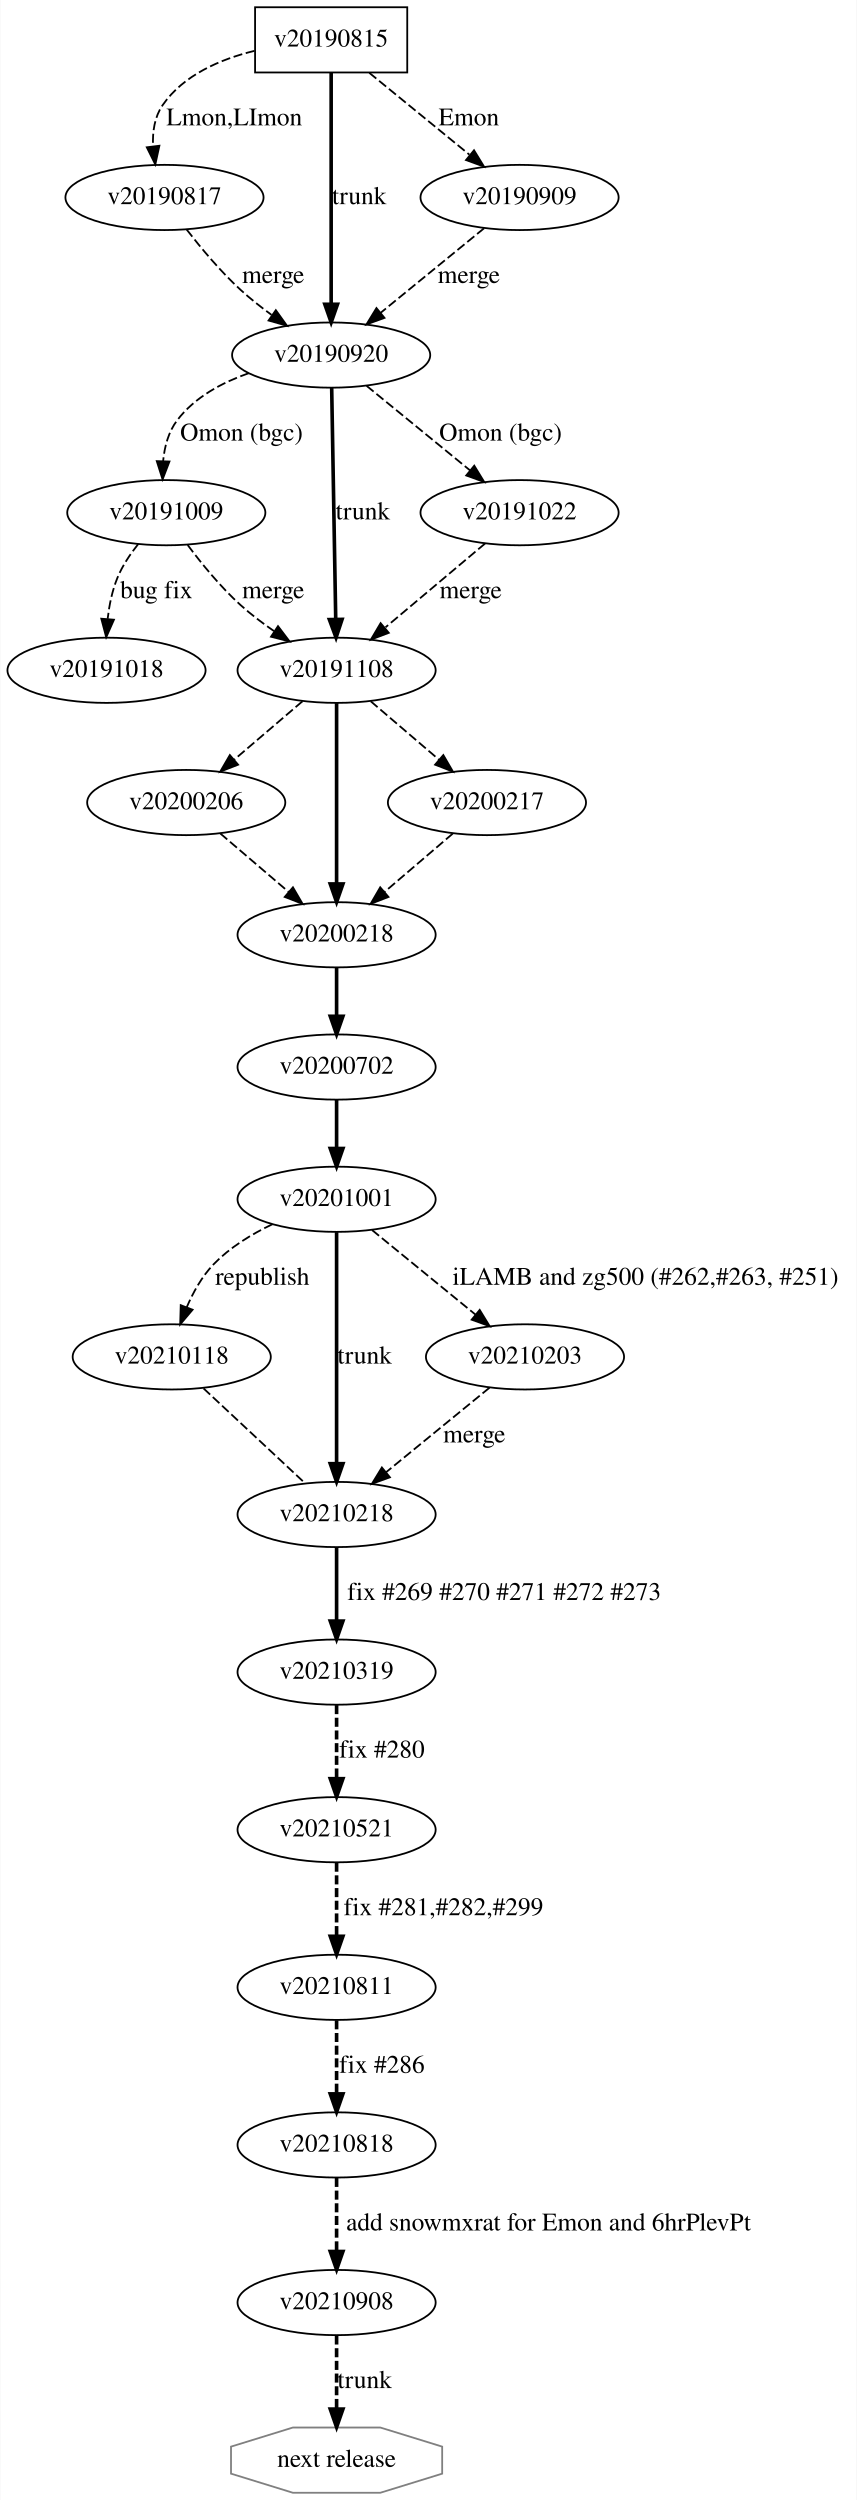
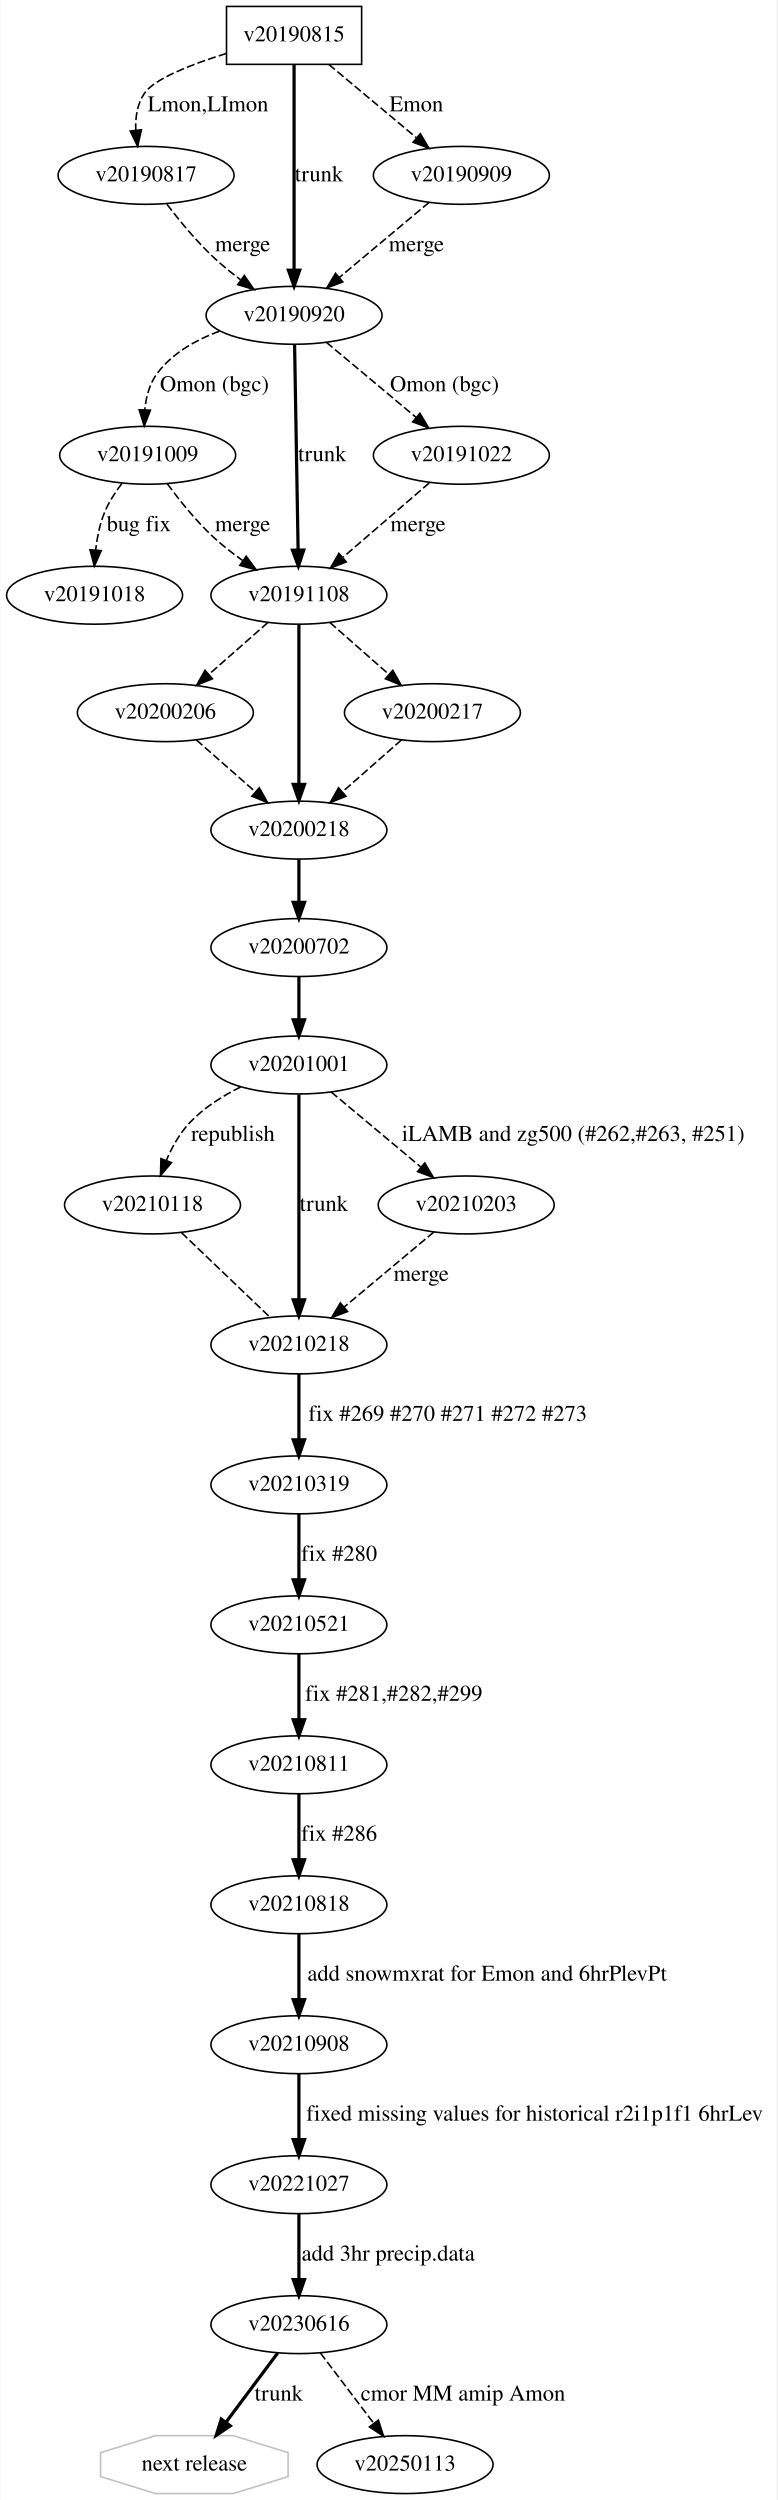
- <svg xmlns="http://www.w3.org/2000/svg" width="473pt" height="1380pt" viewBox="0.00 0.00 472.60 1380.00">
-   <g id="graph0" class="graph" transform="scale(1 1) rotate(0) translate(4 1376)">
-     <polygon fill="white" stroke="transparent" points="-4,4 -4,-1376 468.6,-1376 468.6,4 -4,4" />
+ <svg xmlns="http://www.w3.org/2000/svg" width="483pt" height="1554pt" viewBox="0.00 0.00 482.60 1554.00">
+   <g id="graph0" class="graph" transform="scale(1 1) rotate(0) translate(4 1550)">
+     <polygon fill="#ffffff" stroke="transparent" points="-4,4 -4,-1550 478.595,-1550 478.595,4 -4,4" />
    <g id="node1" class="node">
-       <polygon fill="none" stroke="black" points="220.6,-1372 136.6,-1372 136.6,-1336 220.6,-1336 220.6,-1372" />
-       <text text-anchor="middle" x="178.6" y="-1350.3" font-family="Times,serif" font-size="14.00">v20190815</text>
+       <polygon fill="none" stroke="#000000" points="220.595,-1546 136.595,-1546 136.595,-1510 220.595,-1510 220.595,-1546" />
+       <text text-anchor="middle" x="178.595" y="-1524.3" font-family="Times,serif" font-size="14.00" fill="#000000">v20190815</text>
    </g>
    <g id="node3" class="node">
-       <ellipse fill="none" stroke="black" cx="86.6" cy="-1267" rx="54.69" ry="18" />
-       <text text-anchor="middle" x="86.6" y="-1263.3" font-family="Times,serif" font-size="14.00">v20190817</text>
+       <ellipse fill="none" stroke="#000000" cx="86.595" cy="-1441" rx="54.691" ry="18" />
+       <text text-anchor="middle" x="86.595" y="-1437.3" font-family="Times,serif" font-size="14.00" fill="#000000">v20190817</text>
    </g>
    <g id="edge1" class="edge">
-       <path fill="none" stroke="black" stroke-dasharray="5,2" d="M136.28,-1347.93C117.49,-1343.33 97.08,-1334.6 85.6,-1318 81.06,-1311.45 79.91,-1303.17 80.29,-1295.24" />
-       <polygon fill="black" stroke="black" points="83.78,-1295.55 81.53,-1285.2 76.83,-1294.69 83.78,-1295.55" />
-       <text text-anchor="middle" x="125.1" y="-1306.8" font-family="Times,serif" font-size="14.00">Lmon,LImon</text>
+       <path fill="none" stroke="#000000" stroke-dasharray="5,2" d="M136.538,-1516.777C114.927,-1510.07 91.834,-1501.105 85.595,-1492 81.07,-1485.397 79.866,-1477.098 80.2,-1469.125" />
+       <polygon fill="#000000" stroke="#000000" points="83.699,-1469.338 81.378,-1459.001 76.746,-1468.529 83.699,-1469.338" />
+       <text text-anchor="middle" x="125.095" y="-1480.8" font-family="Times,serif" font-size="14.00" fill="#000000">Lmon,LImon</text>
    </g>
    <g id="node4" class="node">
-       <ellipse fill="none" stroke="black" cx="178.6" cy="-1180" rx="54.69" ry="18" />
-       <text text-anchor="middle" x="178.6" y="-1176.3" font-family="Times,serif" font-size="14.00">v20190920</text>
+       <ellipse fill="none" stroke="#000000" cx="178.595" cy="-1354" rx="54.691" ry="18" />
+       <text text-anchor="middle" x="178.595" y="-1350.3" font-family="Times,serif" font-size="14.00" fill="#000000">v20190920</text>
    </g>
    <g id="edge2" class="edge">
-       <path fill="none" stroke="black" stroke-width="2" d="M178.6,-1335.88C178.6,-1306 178.6,-1244.11 178.6,-1208.27" />
-       <polygon fill="black" stroke="black" stroke-width="2" points="182.1,-1208.05 178.6,-1198.05 175.1,-1208.05 182.1,-1208.05" />
-       <text text-anchor="middle" x="194.1" y="-1263.3" font-family="Times,serif" font-size="14.00">trunk</text>
+       <path fill="none" stroke="#000000" stroke-width="2" d="M178.595,-1509.708C178.595,-1479.344 178.595,-1418.323 178.595,-1382.346" />
+       <polygon fill="#000000" stroke="#000000" stroke-width="2" points="182.095,-1382.047 178.595,-1372.047 175.095,-1382.047 182.095,-1382.047" />
+       <text text-anchor="middle" x="194.095" y="-1437.3" font-family="Times,serif" font-size="14.00" fill="#000000">trunk</text>
    </g>
    <g id="node5" class="node">
-       <ellipse fill="none" stroke="black" cx="282.6" cy="-1267" rx="54.69" ry="18" />
-       <text text-anchor="middle" x="282.6" y="-1263.3" font-family="Times,serif" font-size="14.00">v20190909</text>
+       <ellipse fill="none" stroke="#000000" cx="282.595" cy="-1441" rx="54.691" ry="18" />
+       <text text-anchor="middle" x="282.595" y="-1437.3" font-family="Times,serif" font-size="14.00" fill="#000000">v20190909</text>
    </g>
    <g id="edge3" class="edge">
-       <path fill="none" stroke="black" stroke-dasharray="5,2" d="M199.64,-1335.8C215.56,-1322.79 237.55,-1304.81 254.89,-1290.64" />
-       <polygon fill="black" stroke="black" points="257.46,-1293.06 262.99,-1284.03 253.03,-1287.64 257.46,-1293.06" />
-       <text text-anchor="middle" x="254.6" y="-1306.8" font-family="Times,serif" font-size="14.00">Emon</text>
+       <path fill="none" stroke="#000000" stroke-dasharray="5,2" d="M200.144,-1509.974C215.892,-1496.8 237.393,-1478.813 254.49,-1464.511" />
+       <polygon fill="#000000" stroke="#000000" points="257.061,-1466.924 262.485,-1457.823 252.569,-1461.555 257.061,-1466.924" />
+       <text text-anchor="middle" x="254.595" y="-1480.8" font-family="Times,serif" font-size="14.00" fill="#000000">Emon</text>
    </g>
    <g id="node2" class="node">
-       <polygon fill="none" stroke="gray" points="239.88,-10.54 239.88,-25.46 205.74,-36 157.45,-36 123.32,-25.46 123.32,-10.54 157.45,0 205.74,0 239.88,-10.54" />
-       <text text-anchor="middle" x="181.6" y="-14.3" font-family="Times,serif" font-size="14.00">next release</text>
+       <polygon fill="none" stroke="#c0c0c0" points="174.875,-10.544 174.875,-25.456 140.736,-36 92.455,-36 58.315,-25.456 58.315,-10.544 92.455,0 140.736,0 174.875,-10.544" />
+       <text text-anchor="middle" x="116.595" y="-14.3" font-family="Times,serif" font-size="14.00" fill="#000000">next release</text>
    </g>
    <g id="edge4" class="edge">
-       <path fill="none" stroke="black" stroke-dasharray="5,2" d="M98.84,-1249.28C106.74,-1239.08 117.56,-1226.11 128.6,-1216 133.85,-1211.19 139.78,-1206.5 145.69,-1202.19" />
-       <polygon fill="black" stroke="black" points="148.06,-1204.8 154.23,-1196.18 144.04,-1199.07 148.06,-1204.8" />
-       <text text-anchor="middle" x="146.6" y="-1219.8" font-family="Times,serif" font-size="14.00">merge</text>
+       <path fill="none" stroke="#000000" stroke-dasharray="5,2" d="M99.56,-1423.03C107.382,-1412.789 117.882,-1400.039 128.595,-1390 133.734,-1385.184 139.537,-1380.464 145.323,-1376.109" />
+       <polygon fill="#000000" stroke="#000000" points="147.672,-1378.729 153.708,-1370.021 143.56,-1373.064 147.672,-1378.729" />
+       <text text-anchor="middle" x="146.595" y="-1393.8" font-family="Times,serif" font-size="14.00" fill="#000000">merge</text>
    </g>
    <g id="node6" class="node">
-       <ellipse fill="none" stroke="black" cx="87.6" cy="-1093" rx="54.69" ry="18" />
-       <text text-anchor="middle" x="87.6" y="-1089.3" font-family="Times,serif" font-size="14.00">v20191009</text>
+       <ellipse fill="none" stroke="#000000" cx="87.595" cy="-1267" rx="54.691" ry="18" />
+       <text text-anchor="middle" x="87.595" y="-1263.3" font-family="Times,serif" font-size="14.00" fill="#000000">v20191009</text>
    </g>
    <g id="edge6" class="edge">
-       <path fill="none" stroke="black" stroke-dasharray="5,2" d="M133.13,-1170C118.33,-1164.83 103.25,-1156.71 93.6,-1144 88.74,-1137.61 86.6,-1129.38 85.84,-1121.44" />
-       <polygon fill="black" stroke="black" points="89.34,-1121.25 85.54,-1111.36 82.34,-1121.46 89.34,-1121.25" />
-       <text text-anchor="middle" x="129.1" y="-1132.8" font-family="Times,serif" font-size="14.00">Omon (bgc)</text>
+       <path fill="none" stroke="#000000" stroke-dasharray="5,2" d="M132.198,-1344.144C117.686,-1338.783 103.02,-1330.563 93.595,-1318 88.759,-1311.554 86.59,-1303.302 85.808,-1295.322" />
+       <polygon fill="#000000" stroke="#000000" points="89.3,-1295.043 85.47,-1285.165 82.304,-1295.276 89.3,-1295.043" />
+       <text text-anchor="middle" x="129.095" y="-1306.8" font-family="Times,serif" font-size="14.00" fill="#000000">Omon (bgc)</text>
    </g>
    <g id="node7" class="node">
-       <ellipse fill="none" stroke="black" cx="181.6" cy="-1006" rx="54.69" ry="18" />
-       <text text-anchor="middle" x="181.6" y="-1002.3" font-family="Times,serif" font-size="14.00">v20191108</text>
+       <ellipse fill="none" stroke="#000000" cx="181.595" cy="-1180" rx="54.691" ry="18" />
+       <text text-anchor="middle" x="181.595" y="-1176.3" font-family="Times,serif" font-size="14.00" fill="#000000">v20191108</text>
    </g>
    <g id="edge7" class="edge">
-       <path fill="none" stroke="black" stroke-width="2" d="M178.89,-1161.88C179.41,-1132 180.49,-1070.11 181.12,-1034.27" />
-       <polygon fill="black" stroke="black" stroke-width="2" points="184.62,-1034.11 181.3,-1024.05 177.62,-1033.99 184.62,-1034.11" />
-       <text text-anchor="middle" x="196.1" y="-1089.3" font-family="Times,serif" font-size="14.00">trunk</text>
+       <path fill="none" stroke="#000000" stroke-width="2" d="M178.911,-1335.708C179.434,-1305.344 180.486,-1244.323 181.106,-1208.346" />
+       <polygon fill="#000000" stroke="#000000" stroke-width="2" points="184.611,-1208.106 181.284,-1198.047 177.612,-1207.985 184.611,-1208.106" />
+       <text text-anchor="middle" x="196.095" y="-1263.3" font-family="Times,serif" font-size="14.00" fill="#000000">trunk</text>
    </g>
    <g id="node8" class="node">
-       <ellipse fill="none" stroke="black" cx="282.6" cy="-1093" rx="54.69" ry="18" />
-       <text text-anchor="middle" x="282.6" y="-1089.3" font-family="Times,serif" font-size="14.00">v20191022</text>
+       <ellipse fill="none" stroke="#000000" cx="282.595" cy="-1267" rx="54.691" ry="18" />
+       <text text-anchor="middle" x="282.595" y="-1263.3" font-family="Times,serif" font-size="14.00" fill="#000000">v20191022</text>
    </g>
    <g id="edge8" class="edge">
-       <path fill="none" stroke="black" stroke-dasharray="5,2" d="M198.16,-1163.01C214.28,-1149.83 237.33,-1130.99 255.28,-1116.33" />
-       <polygon fill="black" stroke="black" points="257.59,-1118.95 263.12,-1109.92 253.16,-1113.53 257.59,-1118.95" />
-       <text text-anchor="middle" x="272.1" y="-1132.8" font-family="Times,serif" font-size="14.00">Omon (bgc)</text>
+       <path fill="none" stroke="#000000" stroke-dasharray="5,2" d="M198.647,-1337.226C214.515,-1323.951 236.863,-1305.257 254.512,-1290.493" />
+       <polygon fill="#000000" stroke="#000000" points="256.825,-1293.121 262.25,-1284.02 252.334,-1287.752 256.825,-1293.121" />
+       <text text-anchor="middle" x="272.095" y="-1306.8" font-family="Times,serif" font-size="14.00" fill="#000000">Omon (bgc)</text>
    </g>
    <g id="edge5" class="edge">
-       <path fill="none" stroke="black" stroke-dasharray="5,2" d="M263.03,-1250.01C246.91,-1236.83 223.86,-1217.99 205.91,-1203.33" />
-       <polygon fill="black" stroke="black" points="208.03,-1200.53 198.07,-1196.92 203.6,-1205.95 208.03,-1200.53" />
-       <text text-anchor="middle" x="254.6" y="-1219.8" font-family="Times,serif" font-size="14.00">merge</text>
+       <path fill="none" stroke="#000000" stroke-dasharray="5,2" d="M262.543,-1424.226C246.675,-1410.951 224.327,-1392.257 206.679,-1377.493" />
+       <polygon fill="#000000" stroke="#000000" points="208.857,-1374.752 198.941,-1371.02 204.365,-1380.121 208.857,-1374.752" />
+       <text text-anchor="middle" x="254.595" y="-1393.8" font-family="Times,serif" font-size="14.00" fill="#000000">merge</text>
    </g>
    <g id="edge10" class="edge">
-       <path fill="none" stroke="black" stroke-dasharray="5,2" d="M99.39,-1075.16C107.03,-1064.91 117.59,-1051.92 128.6,-1042 134.22,-1036.92 140.65,-1032.05 147.05,-1027.63" />
-       <polygon fill="black" stroke="black" points="149.26,-1030.37 155.66,-1021.92 145.39,-1024.53 149.26,-1030.37" />
-       <text text-anchor="middle" x="146.6" y="-1045.8" font-family="Times,serif" font-size="14.00">merge</text>
+       <path fill="none" stroke="#000000" stroke-dasharray="5,2" d="M99.726,-1249.376C107.337,-1239.01 117.74,-1226.015 128.595,-1216 134.103,-1210.918 140.383,-1206.018 146.647,-1201.555" />
+       <polygon fill="#000000" stroke="#000000" points="148.83,-1204.302 155.105,-1195.765 144.876,-1198.526 148.83,-1204.302" />
+       <text text-anchor="middle" x="146.595" y="-1219.8" font-family="Times,serif" font-size="14.00" fill="#000000">merge</text>
    </g>
    <g id="node9" class="node">
-       <ellipse fill="none" stroke="black" cx="54.6" cy="-1006" rx="54.69" ry="18" />
-       <text text-anchor="middle" x="54.6" y="-1002.3" font-family="Times,serif" font-size="14.00">v20191018</text>
+       <ellipse fill="none" stroke="#000000" cx="54.595" cy="-1180" rx="54.691" ry="18" />
+       <text text-anchor="middle" x="54.595" y="-1176.3" font-family="Times,serif" font-size="14.00" fill="#000000">v20191018</text>
    </g>
    <g id="edge9" class="edge">
-       <path fill="none" stroke="black" stroke-dasharray="5,2" d="M72.12,-1075.71C67.69,-1070.17 63.33,-1063.68 60.6,-1057 57.72,-1049.96 56.1,-1041.93 55.22,-1034.4" />
-       <polygon fill="black" stroke="black" points="58.7,-1033.92 54.42,-1024.23 51.72,-1034.48 58.7,-1033.92" />
-       <text text-anchor="middle" x="82.1" y="-1045.8" font-family="Times,serif" font-size="14.00">bug fix</text>
+       <path fill="none" stroke="#000000" stroke-dasharray="5,2" d="M71.552,-1249.456C67.317,-1243.917 63.205,-1237.529 60.595,-1231 57.728,-1223.829 56.115,-1215.671 55.234,-1208.016" />
+       <polygon fill="#000000" stroke="#000000" points="58.722,-1207.719 54.44,-1198.028 51.744,-1208.274 58.722,-1207.719" />
+       <text text-anchor="middle" x="82.095" y="-1219.8" font-family="Times,serif" font-size="14.00" fill="#000000">bug fix</text>
    </g>
    <g id="node10" class="node">
-       <ellipse fill="none" stroke="black" cx="98.6" cy="-933" rx="54.69" ry="18" />
-       <text text-anchor="middle" x="98.6" y="-929.3" font-family="Times,serif" font-size="14.00">v20200206</text>
+       <ellipse fill="none" stroke="#000000" cx="98.595" cy="-1107" rx="54.691" ry="18" />
+       <text text-anchor="middle" x="98.595" y="-1103.3" font-family="Times,serif" font-size="14.00" fill="#000000">v20200206</text>
    </g>
    <g id="edge12" class="edge">
-       <path fill="none" stroke="black" stroke-dasharray="5,2" d="M162.76,-988.89C151.62,-979.36 137.33,-967.14 125.07,-956.65" />
-       <polygon fill="black" stroke="black" points="127.23,-953.89 117.35,-950.05 122.68,-959.21 127.23,-953.89" />
+       <path fill="none" stroke="#000000" stroke-dasharray="5,2" d="M162.345,-1163.069C151.424,-1153.464 137.584,-1141.292 125.593,-1130.745" />
+       <polygon fill="#000000" stroke="#000000" points="127.849,-1128.068 118.029,-1124.092 123.226,-1133.325 127.849,-1128.068" />
    </g>
    <g id="node11" class="node">
-       <ellipse fill="none" stroke="black" cx="181.6" cy="-860" rx="54.69" ry="18" />
-       <text text-anchor="middle" x="181.6" y="-856.3" font-family="Times,serif" font-size="14.00">v20200218</text>
+       <ellipse fill="none" stroke="#000000" cx="181.595" cy="-1034" rx="54.691" ry="18" />
+       <text text-anchor="middle" x="181.595" y="-1030.3" font-family="Times,serif" font-size="14.00" fill="#000000">v20200218</text>
    </g>
    <g id="edge14" class="edge">
-       <path fill="none" stroke="black" stroke-width="2" d="M181.6,-987.92C181.6,-963.34 181.6,-917.75 181.6,-888.43" />
-       <polygon fill="black" stroke="black" stroke-width="2" points="185.1,-888.06 181.6,-878.06 178.1,-888.06 185.1,-888.06" />
+       <path fill="none" stroke="#000000" stroke-width="2" d="M181.595,-1161.804C181.595,-1136.887 181.595,-1091.894 181.595,-1062.488" />
+       <polygon fill="#000000" stroke="#000000" stroke-width="2" points="185.095,-1062.425 181.595,-1052.425 178.095,-1062.425 185.095,-1062.425" />
    </g>
    <g id="node12" class="node">
-       <ellipse fill="none" stroke="black" cx="264.6" cy="-933" rx="54.69" ry="18" />
-       <text text-anchor="middle" x="264.6" y="-929.3" font-family="Times,serif" font-size="14.00">v20200217</text>
+       <ellipse fill="none" stroke="#000000" cx="264.595" cy="-1107" rx="54.691" ry="18" />
+       <text text-anchor="middle" x="264.595" y="-1103.3" font-family="Times,serif" font-size="14.00" fill="#000000">v20200217</text>
    </g>
    <g id="edge15" class="edge">
-       <path fill="none" stroke="black" stroke-dasharray="5,2" d="M200.43,-988.89C211.57,-979.36 225.86,-967.14 238.12,-956.65" />
-       <polygon fill="black" stroke="black" points="240.51,-959.21 245.84,-950.05 235.96,-953.89 240.51,-959.21" />
+       <path fill="none" stroke="#000000" stroke-dasharray="5,2" d="M200.846,-1163.069C211.767,-1153.464 225.606,-1141.292 237.597,-1130.745" />
+       <polygon fill="#000000" stroke="#000000" points="239.964,-1133.325 245.161,-1124.092 235.341,-1128.068 239.964,-1133.325" />
    </g>
    <g id="edge11" class="edge">
-       <path fill="none" stroke="black" stroke-dasharray="5,2" d="M263.6,-1076.01C248.08,-1062.95 225.95,-1044.33 208.6,-1029.72" />
-       <polygon fill="black" stroke="black" points="210.41,-1026.68 200.51,-1022.92 205.9,-1032.03 210.41,-1026.68" />
-       <text text-anchor="middle" x="255.6" y="-1045.8" font-family="Times,serif" font-size="14.00">merge</text>
+       <path fill="none" stroke="#000000" stroke-dasharray="5,2" d="M262.641,-1249.812C247.325,-1236.619 226.006,-1218.255 209.077,-1203.672" />
+       <polygon fill="#000000" stroke="#000000" points="211.025,-1200.731 201.164,-1196.857 206.457,-1206.035 211.025,-1200.731" />
+       <text text-anchor="middle" x="255.595" y="-1219.8" font-family="Times,serif" font-size="14.00" fill="#000000">merge</text>
    </g>
    <g id="edge13" class="edge">
-       <path fill="none" stroke="black" stroke-dasharray="5,2" d="M117.43,-915.89C128.57,-906.36 142.86,-894.14 155.12,-883.65" />
-       <polygon fill="black" stroke="black" points="157.51,-886.21 162.84,-877.05 152.96,-880.89 157.51,-886.21" />
+       <path fill="none" stroke="#000000" stroke-dasharray="5,2" d="M117.846,-1090.069C128.767,-1080.464 142.606,-1068.292 154.597,-1057.745" />
+       <polygon fill="#000000" stroke="#000000" points="156.964,-1060.325 162.161,-1051.092 152.341,-1055.068 156.964,-1060.325" />
    </g>
    <g id="node13" class="node">
-       <ellipse fill="none" stroke="black" cx="181.6" cy="-787" rx="54.69" ry="18" />
-       <text text-anchor="middle" x="181.6" y="-783.3" font-family="Times,serif" font-size="14.00">v20200702</text>
+       <ellipse fill="none" stroke="#000000" cx="181.595" cy="-961" rx="54.691" ry="18" />
+       <text text-anchor="middle" x="181.595" y="-957.3" font-family="Times,serif" font-size="14.00" fill="#000000">v20200702</text>
    </g>
    <g id="edge17" class="edge">
-       <path fill="none" stroke="black" stroke-width="2" d="M181.6,-841.81C181.6,-833.79 181.6,-824.05 181.6,-815.07" />
-       <polygon fill="black" stroke="black" stroke-width="2" points="185.1,-815.03 181.6,-805.03 178.1,-815.03 185.1,-815.03" />
+       <path fill="none" stroke="#000000" stroke-width="2" d="M181.595,-1015.955C181.595,-1007.883 181.595,-998.176 181.595,-989.182" />
+       <polygon fill="#000000" stroke="#000000" stroke-width="2" points="185.095,-989.09 181.595,-979.09 178.095,-989.09 185.095,-989.09" />
    </g>
    <g id="edge16" class="edge">
-       <path fill="none" stroke="black" stroke-dasharray="5,2" d="M245.76,-915.89C234.62,-906.36 220.33,-894.14 208.07,-883.65" />
-       <polygon fill="black" stroke="black" points="210.23,-880.89 200.35,-877.05 205.68,-886.21 210.23,-880.89" />
+       <path fill="none" stroke="#000000" stroke-dasharray="5,2" d="M245.345,-1090.069C234.424,-1080.464 220.584,-1068.292 208.593,-1057.745" />
+       <polygon fill="#000000" stroke="#000000" points="210.849,-1055.068 201.029,-1051.092 206.226,-1060.325 210.849,-1055.068" />
    </g>
    <g id="node14" class="node">
-       <ellipse fill="none" stroke="black" cx="181.6" cy="-714" rx="54.69" ry="18" />
-       <text text-anchor="middle" x="181.6" y="-710.3" font-family="Times,serif" font-size="14.00">v20201001</text>
+       <ellipse fill="none" stroke="#000000" cx="181.595" cy="-888" rx="54.691" ry="18" />
+       <text text-anchor="middle" x="181.595" y="-884.3" font-family="Times,serif" font-size="14.00" fill="#000000">v20201001</text>
    </g>
    <g id="edge18" class="edge">
-       <path fill="none" stroke="black" stroke-width="2" d="M181.6,-768.81C181.6,-760.79 181.6,-751.05 181.6,-742.07" />
-       <polygon fill="black" stroke="black" stroke-width="2" points="185.1,-742.03 181.6,-732.03 178.1,-742.03 185.1,-742.03" />
+       <path fill="none" stroke="#000000" stroke-width="2" d="M181.595,-942.955C181.595,-934.883 181.595,-925.176 181.595,-916.182" />
+       <polygon fill="#000000" stroke="#000000" stroke-width="2" points="185.095,-916.09 181.595,-906.09 178.095,-916.09 185.095,-916.09" />
    </g>
    <g id="node15" class="node">
-       <ellipse fill="none" stroke="black" cx="90.6" cy="-627" rx="54.69" ry="18" />
-       <text text-anchor="middle" x="90.6" y="-623.3" font-family="Times,serif" font-size="14.00">v20210118</text>
+       <ellipse fill="none" stroke="#000000" cx="90.595" cy="-801" rx="54.691" ry="18" />
+       <text text-anchor="middle" x="90.595" y="-797.3" font-family="Times,serif" font-size="14.00" fill="#000000">v20210118</text>
    </g>
    <g id="edge19" class="edge">
-       <path fill="none" stroke="black" stroke-dasharray="5,2" d="M146.14,-700.2C134.66,-694.73 122.59,-687.4 113.6,-678 107.23,-671.35 102.4,-662.63 98.85,-654.33" />
-       <polygon fill="black" stroke="black" points="102.1,-653.03 95.26,-644.94 95.56,-655.53 102.1,-653.03" />
-       <text text-anchor="middle" x="140.6" y="-666.8" font-family="Times,serif" font-size="14.00">republish</text>
+       <path fill="none" stroke="#000000" stroke-dasharray="5,2" d="M145.396,-874.347C134.128,-868.75 122.372,-861.35 113.595,-852 107.384,-845.383 102.643,-836.802 99.126,-828.573" />
+       <polygon fill="#000000" stroke="#000000" points="102.387,-827.301 95.545,-819.212 95.849,-829.802 102.387,-827.301" />
+       <text text-anchor="middle" x="140.595" y="-840.8" font-family="Times,serif" font-size="14.00" fill="#000000">republish</text>
    </g>
    <g id="node16" class="node">
-       <ellipse fill="none" stroke="black" cx="181.6" cy="-540" rx="54.69" ry="18" />
-       <text text-anchor="middle" x="181.6" y="-536.3" font-family="Times,serif" font-size="14.00">v20210218</text>
+       <ellipse fill="none" stroke="#000000" cx="181.595" cy="-714" rx="54.691" ry="18" />
+       <text text-anchor="middle" x="181.595" y="-710.3" font-family="Times,serif" font-size="14.00" fill="#000000">v20210218</text>
    </g>
    <g id="edge21" class="edge">
-       <path fill="none" stroke="black" stroke-width="2" d="M181.6,-695.88C181.6,-666 181.6,-604.11 181.6,-568.27" />
-       <polygon fill="black" stroke="black" stroke-width="2" points="185.1,-568.05 181.6,-558.05 178.1,-568.05 185.1,-568.05" />
-       <text text-anchor="middle" x="197.1" y="-623.3" font-family="Times,serif" font-size="14.00">trunk</text>
+       <path fill="none" stroke="#000000" stroke-width="2" d="M181.595,-869.708C181.595,-839.344 181.595,-778.323 181.595,-742.346" />
+       <polygon fill="#000000" stroke="#000000" stroke-width="2" points="185.095,-742.047 181.595,-732.047 178.095,-742.047 185.095,-742.047" />
+       <text text-anchor="middle" x="197.095" y="-797.3" font-family="Times,serif" font-size="14.00" fill="#000000">trunk</text>
    </g>
    <g id="node17" class="node">
-       <ellipse fill="none" stroke="black" cx="285.6" cy="-627" rx="54.69" ry="18" />
-       <text text-anchor="middle" x="285.6" y="-623.3" font-family="Times,serif" font-size="14.00">v20210203</text>
+       <ellipse fill="none" stroke="#000000" cx="285.595" cy="-801" rx="54.691" ry="18" />
+       <text text-anchor="middle" x="285.595" y="-797.3" font-family="Times,serif" font-size="14.00" fill="#000000">v20210203</text>
    </g>
    <g id="edge22" class="edge">
-       <path fill="none" stroke="black" stroke-dasharray="5,2" d="M201.16,-697.01C217.28,-683.83 240.33,-664.99 258.28,-650.33" />
-       <polygon fill="black" stroke="black" points="260.59,-652.95 266.12,-643.92 256.16,-647.53 260.59,-652.95" />
-       <text text-anchor="middle" x="352.1" y="-666.8" font-family="Times,serif" font-size="14.00">iLAMB and zg500 (#262,#263, #251)</text>
+       <path fill="none" stroke="#000000" stroke-dasharray="5,2" d="M201.647,-871.226C217.515,-857.952 239.863,-839.257 257.512,-824.493" />
+       <polygon fill="#000000" stroke="#000000" points="259.825,-827.121 265.25,-818.02 255.334,-821.752 259.825,-827.121" />
+       <text text-anchor="middle" x="352.095" y="-840.8" font-family="Times,serif" font-size="14.00" fill="#000000">iLAMB and zg500 (#262,#263, #251)</text>
    </g>
    <g id="edge20" class="edge">
-       <path fill="none" stroke="black" stroke-dasharray="5,2" d="M108.14,-609.61C124.25,-594.56 148.01,-572.37 164.1,-557.34" />
+       <path fill="none" stroke="#000000" stroke-dasharray="5,2" d="M108.574,-783.812C124.527,-768.559 147.712,-746.394 163.654,-731.153" />
    </g>
    <g id="node18" class="node">
-       <ellipse fill="none" stroke="black" cx="181.6" cy="-453" rx="54.69" ry="18" />
-       <text text-anchor="middle" x="181.6" y="-449.3" font-family="Times,serif" font-size="14.00">v20210319</text>
+       <ellipse fill="none" stroke="#000000" cx="181.595" cy="-627" rx="54.691" ry="18" />
+       <text text-anchor="middle" x="181.595" y="-623.3" font-family="Times,serif" font-size="14.00" fill="#000000">v20210319</text>
    </g>
    <g id="edge24" class="edge">
-       <path fill="none" stroke="black" stroke-width="2" d="M181.6,-521.8C181.6,-510.16 181.6,-494.55 181.6,-481.24" />
-       <polygon fill="black" stroke="black" stroke-width="2" points="185.1,-481.18 181.6,-471.18 178.1,-481.18 185.1,-481.18" />
-       <text text-anchor="middle" x="274.1" y="-492.8" font-family="Times,serif" font-size="14.00">fix #269 #270 #271 #272 #273</text>
+       <path fill="none" stroke="#000000" stroke-width="2" d="M181.595,-695.973C181.595,-684.192 181.595,-668.561 181.595,-655.158" />
+       <polygon fill="#000000" stroke="#000000" stroke-width="2" points="185.095,-655.003 181.595,-645.003 178.095,-655.003 185.095,-655.003" />
+       <text text-anchor="middle" x="274.095" y="-666.8" font-family="Times,serif" font-size="14.00" fill="#000000">fix #269 #270 #271 #272 #273</text>
    </g>
    <g id="edge23" class="edge">
-       <path fill="none" stroke="black" stroke-dasharray="5,2" d="M266.03,-610.01C249.91,-596.83 226.86,-577.99 208.91,-563.33" />
-       <polygon fill="black" stroke="black" points="211.03,-560.53 201.07,-556.92 206.6,-565.95 211.03,-560.53" />
-       <text text-anchor="middle" x="257.6" y="-579.8" font-family="Times,serif" font-size="14.00">merge</text>
+       <path fill="none" stroke="#000000" stroke-dasharray="5,2" d="M265.543,-784.226C249.675,-770.952 227.327,-752.257 209.679,-737.493" />
+       <polygon fill="#000000" stroke="#000000" points="211.857,-734.752 201.941,-731.02 207.365,-740.121 211.857,-734.752" />
+       <text text-anchor="middle" x="257.595" y="-753.8" font-family="Times,serif" font-size="14.00" fill="#000000">merge</text>
    </g>
    <g id="node19" class="node">
-       <ellipse fill="none" stroke="black" cx="181.6" cy="-366" rx="54.69" ry="18" />
-       <text text-anchor="middle" x="181.6" y="-362.3" font-family="Times,serif" font-size="14.00">v20210521</text>
+       <ellipse fill="none" stroke="#000000" cx="181.595" cy="-540" rx="54.691" ry="18" />
+       <text text-anchor="middle" x="181.595" y="-536.3" font-family="Times,serif" font-size="14.00" fill="#000000">v20210521</text>
    </g>
    <g id="edge25" class="edge">
-       <path fill="none" stroke="black" stroke-width="2" stroke-dasharray="5,2" d="M181.6,-434.8C181.6,-423.16 181.6,-407.55 181.6,-394.24" />
-       <polygon fill="black" stroke="black" stroke-width="2" points="185.1,-394.18 181.6,-384.18 178.1,-394.18 185.1,-394.18" />
-       <text text-anchor="middle" x="206.6" y="-405.8" font-family="Times,serif" font-size="14.00">fix #280</text>
+       <path fill="none" stroke="#000000" stroke-width="2" d="M181.595,-608.973C181.595,-597.192 181.595,-581.561 181.595,-568.158" />
+       <polygon fill="#000000" stroke="#000000" stroke-width="2" points="185.095,-568.003 181.595,-558.003 178.095,-568.003 185.095,-568.003" />
+       <text text-anchor="middle" x="206.595" y="-579.8" font-family="Times,serif" font-size="14.00" fill="#000000">fix #280</text>
    </g>
    <g id="node20" class="node">
-       <ellipse fill="none" stroke="black" cx="181.6" cy="-279" rx="54.69" ry="18" />
-       <text text-anchor="middle" x="181.6" y="-275.3" font-family="Times,serif" font-size="14.00">v20210811</text>
+       <ellipse fill="none" stroke="#000000" cx="181.595" cy="-453" rx="54.691" ry="18" />
+       <text text-anchor="middle" x="181.595" y="-449.3" font-family="Times,serif" font-size="14.00" fill="#000000">v20210811</text>
    </g>
    <g id="edge26" class="edge">
-       <path fill="none" stroke="black" stroke-width="2" stroke-dasharray="5,2" d="M181.6,-347.8C181.6,-336.16 181.6,-320.55 181.6,-307.24" />
-       <polygon fill="black" stroke="black" stroke-width="2" points="185.1,-307.18 181.6,-297.18 178.1,-307.18 185.1,-307.18" />
-       <text text-anchor="middle" x="240.6" y="-318.8" font-family="Times,serif" font-size="14.00">fix #281,#282,#299</text>
+       <path fill="none" stroke="#000000" stroke-width="2" d="M181.595,-521.973C181.595,-510.192 181.595,-494.561 181.595,-481.158" />
+       <polygon fill="#000000" stroke="#000000" stroke-width="2" points="185.095,-481.003 181.595,-471.003 178.095,-481.003 185.095,-481.003" />
+       <text text-anchor="middle" x="240.595" y="-492.8" font-family="Times,serif" font-size="14.00" fill="#000000">fix #281,#282,#299</text>
    </g>
    <g id="node21" class="node">
-       <ellipse fill="none" stroke="black" cx="181.6" cy="-192" rx="54.69" ry="18" />
-       <text text-anchor="middle" x="181.6" y="-188.3" font-family="Times,serif" font-size="14.00">v20210818</text>
+       <ellipse fill="none" stroke="#000000" cx="181.595" cy="-366" rx="54.691" ry="18" />
+       <text text-anchor="middle" x="181.595" y="-362.3" font-family="Times,serif" font-size="14.00" fill="#000000">v20210818</text>
    </g>
    <g id="edge27" class="edge">
-       <path fill="none" stroke="black" stroke-width="2" stroke-dasharray="5,2" d="M181.6,-260.8C181.6,-249.16 181.6,-233.55 181.6,-220.24" />
-       <polygon fill="black" stroke="black" stroke-width="2" points="185.1,-220.18 181.6,-210.18 178.1,-220.18 185.1,-220.18" />
-       <text text-anchor="middle" x="206.6" y="-231.8" font-family="Times,serif" font-size="14.00">fix #286</text>
+       <path fill="none" stroke="#000000" stroke-width="2" d="M181.595,-434.974C181.595,-423.192 181.595,-407.561 181.595,-394.158" />
+       <polygon fill="#000000" stroke="#000000" stroke-width="2" points="185.095,-394.003 181.595,-384.003 178.095,-394.003 185.095,-394.003" />
+       <text text-anchor="middle" x="206.595" y="-405.8" font-family="Times,serif" font-size="14.00" fill="#000000">fix #286</text>
    </g>
    <g id="node22" class="node">
-       <ellipse fill="none" stroke="black" cx="181.6" cy="-105" rx="54.69" ry="18" />
-       <text text-anchor="middle" x="181.6" y="-101.3" font-family="Times,serif" font-size="14.00">v20210908</text>
+       <ellipse fill="none" stroke="#000000" cx="181.595" cy="-279" rx="54.691" ry="18" />
+       <text text-anchor="middle" x="181.595" y="-275.3" font-family="Times,serif" font-size="14.00" fill="#000000">v20210908</text>
    </g>
    <g id="edge28" class="edge">
-       <path fill="none" stroke="black" stroke-width="2" stroke-dasharray="5,2" d="M181.6,-173.8C181.6,-162.16 181.6,-146.55 181.6,-133.24" />
-       <polygon fill="black" stroke="black" stroke-width="2" points="185.1,-133.18 181.6,-123.18 178.1,-133.18 185.1,-133.18" />
-       <text text-anchor="middle" x="298.6" y="-144.8" font-family="Times,serif" font-size="14.00">add snowmxrat for Emon and 6hrPlevPt</text>
+       <path fill="none" stroke="#000000" stroke-width="2" d="M181.595,-347.974C181.595,-336.192 181.595,-320.561 181.595,-307.158" />
+       <polygon fill="#000000" stroke="#000000" stroke-width="2" points="185.095,-307.003 181.595,-297.003 178.095,-307.003 185.095,-307.003" />
+       <text text-anchor="middle" x="298.595" y="-318.8" font-family="Times,serif" font-size="14.00" fill="#000000">add snowmxrat for Emon and 6hrPlevPt</text>
+     </g>
+     <g id="node23" class="node">
+       <ellipse fill="none" stroke="#000000" cx="181.595" cy="-192" rx="54.691" ry="18" />
+       <text text-anchor="middle" x="181.595" y="-188.3" font-family="Times,serif" font-size="14.00" fill="#000000">v20221027</text>
    </g>
    <g id="edge29" class="edge">
-       <path fill="none" stroke="black" stroke-width="2" stroke-dasharray="5,2" d="M181.6,-86.8C181.6,-75.16 181.6,-59.55 181.6,-46.24" />
-       <polygon fill="black" stroke="black" stroke-width="2" points="185.1,-46.18 181.6,-36.18 178.1,-46.18 185.1,-46.18" />
-       <text text-anchor="middle" x="197.1" y="-57.8" font-family="Times,serif" font-size="14.00">trunk</text>
+       <path fill="none" stroke="#000000" stroke-width="2" d="M181.595,-260.974C181.595,-249.192 181.595,-233.561 181.595,-220.158" />
+       <polygon fill="#000000" stroke="#000000" stroke-width="2" points="185.095,-220.003 181.595,-210.003 178.095,-220.003 185.095,-220.003" />
+       <text text-anchor="middle" x="328.095" y="-231.8" font-family="Times,serif" font-size="14.00" fill="#000000">fixed missing values for historical r2i1p1f1 6hrLev</text>
+     </g>
+     <g id="node24" class="node">
+       <ellipse fill="none" stroke="#000000" cx="181.595" cy="-105" rx="54.691" ry="18" />
+       <text text-anchor="middle" x="181.595" y="-101.3" font-family="Times,serif" font-size="14.00" fill="#000000">v20230616</text>
+     </g>
+     <g id="edge30" class="edge">
+       <path fill="none" stroke="#000000" stroke-width="2" d="M181.595,-173.974C181.595,-162.192 181.595,-146.561 181.595,-133.158" />
+       <polygon fill="#000000" stroke="#000000" stroke-width="2" points="185.095,-133.003 181.595,-123.003 178.095,-133.003 185.095,-133.003" />
+       <text text-anchor="middle" x="237.095" y="-144.8" font-family="Times,serif" font-size="14.00" fill="#000000">add 3hr precip.data</text>
+     </g>
+     <g id="edge32" class="edge">
+       <path fill="none" stroke="#000000" stroke-width="2" d="M168.441,-87.394C159.225,-75.059 146.746,-58.356 136.34,-44.428" />
+       <polygon fill="#000000" stroke="#000000" stroke-width="2" points="138.966,-42.095 130.177,-36.178 133.358,-46.284 138.966,-42.095" />
+       <text text-anchor="middle" x="169.095" y="-57.8" font-family="Times,serif" font-size="14.00" fill="#000000">trunk</text>
+     </g>
+     <g id="node25" class="node">
+       <ellipse fill="none" stroke="#000000" cx="247.595" cy="-18" rx="54.691" ry="18" />
+       <text text-anchor="middle" x="247.595" y="-14.3" font-family="Times,serif" font-size="14.00" fill="#000000">v20250113</text>
+     </g>
+     <g id="edge31" class="edge">
+       <path fill="none" stroke="#000000" stroke-dasharray="5,2" d="M194.951,-87.394C204.434,-74.894 217.319,-57.91 227.968,-43.872" />
+       <polygon fill="#000000" stroke="#000000" points="231.004,-45.662 234.259,-35.58 225.427,-41.431 231.004,-45.662" />
+       <text text-anchor="middle" x="283.595" y="-57.8" font-family="Times,serif" font-size="14.00" fill="#000000">cmor MM amip Amon</text>
    </g>
  </g>
</svg>
